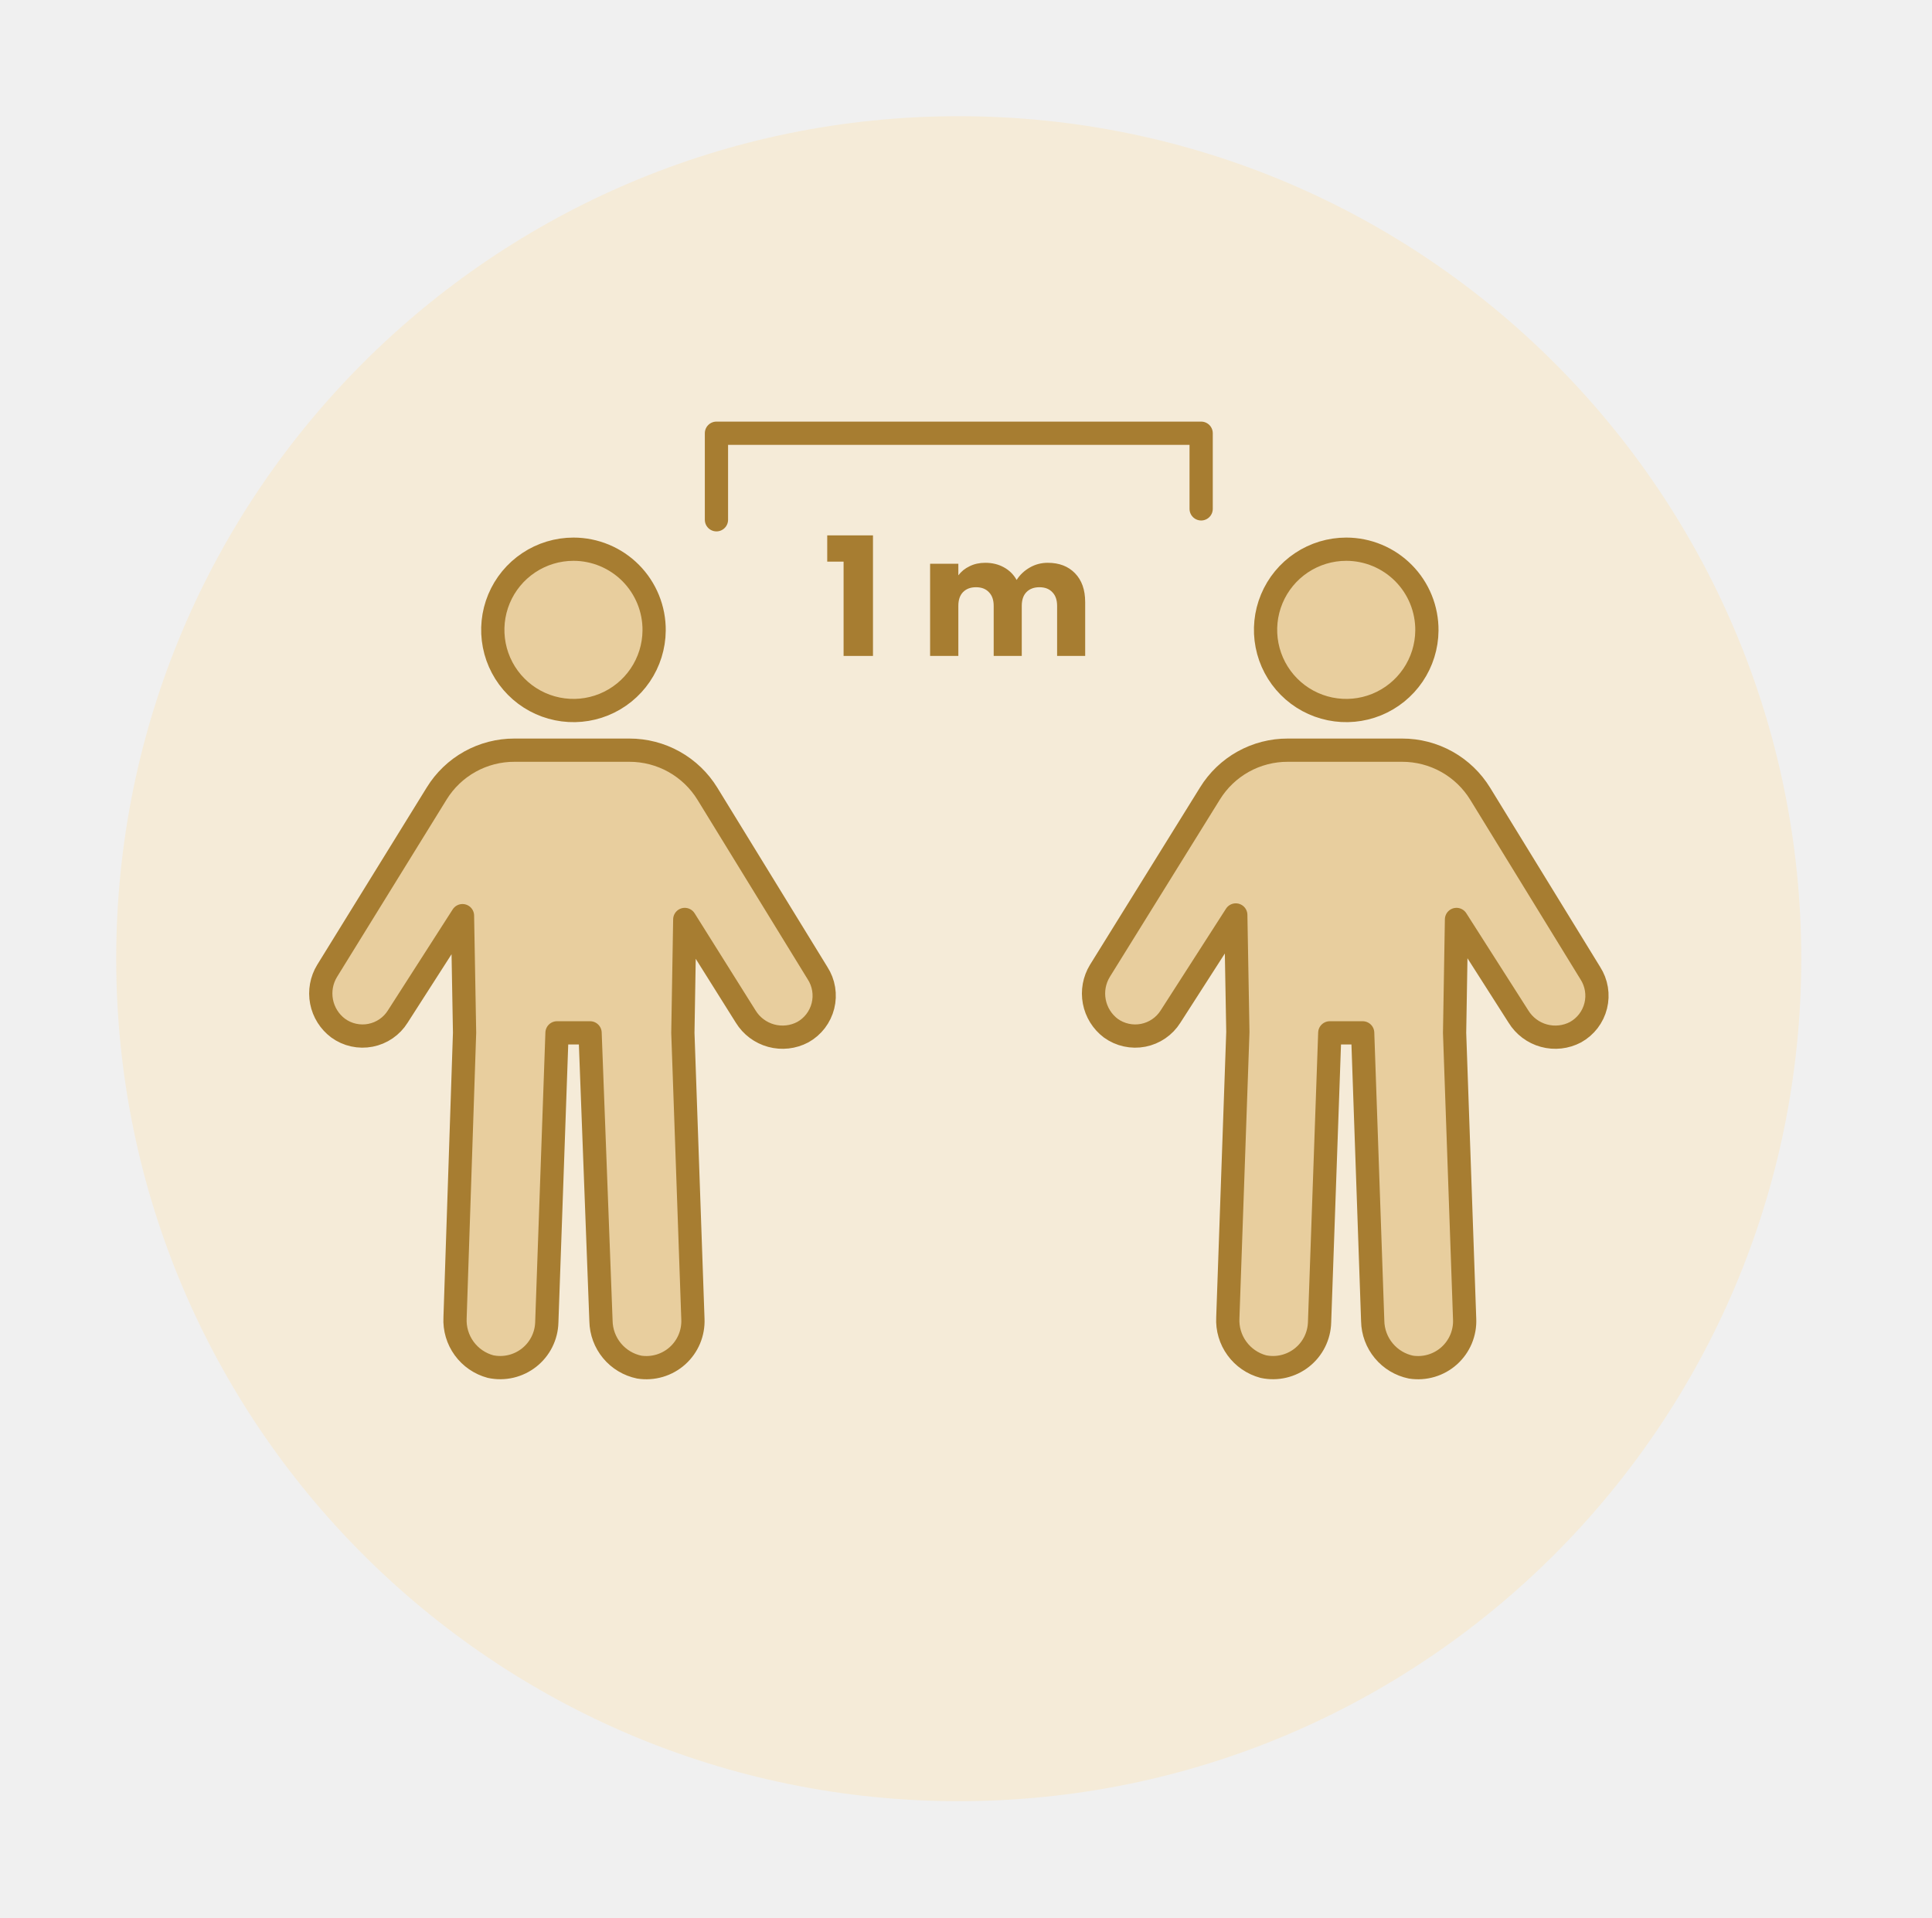
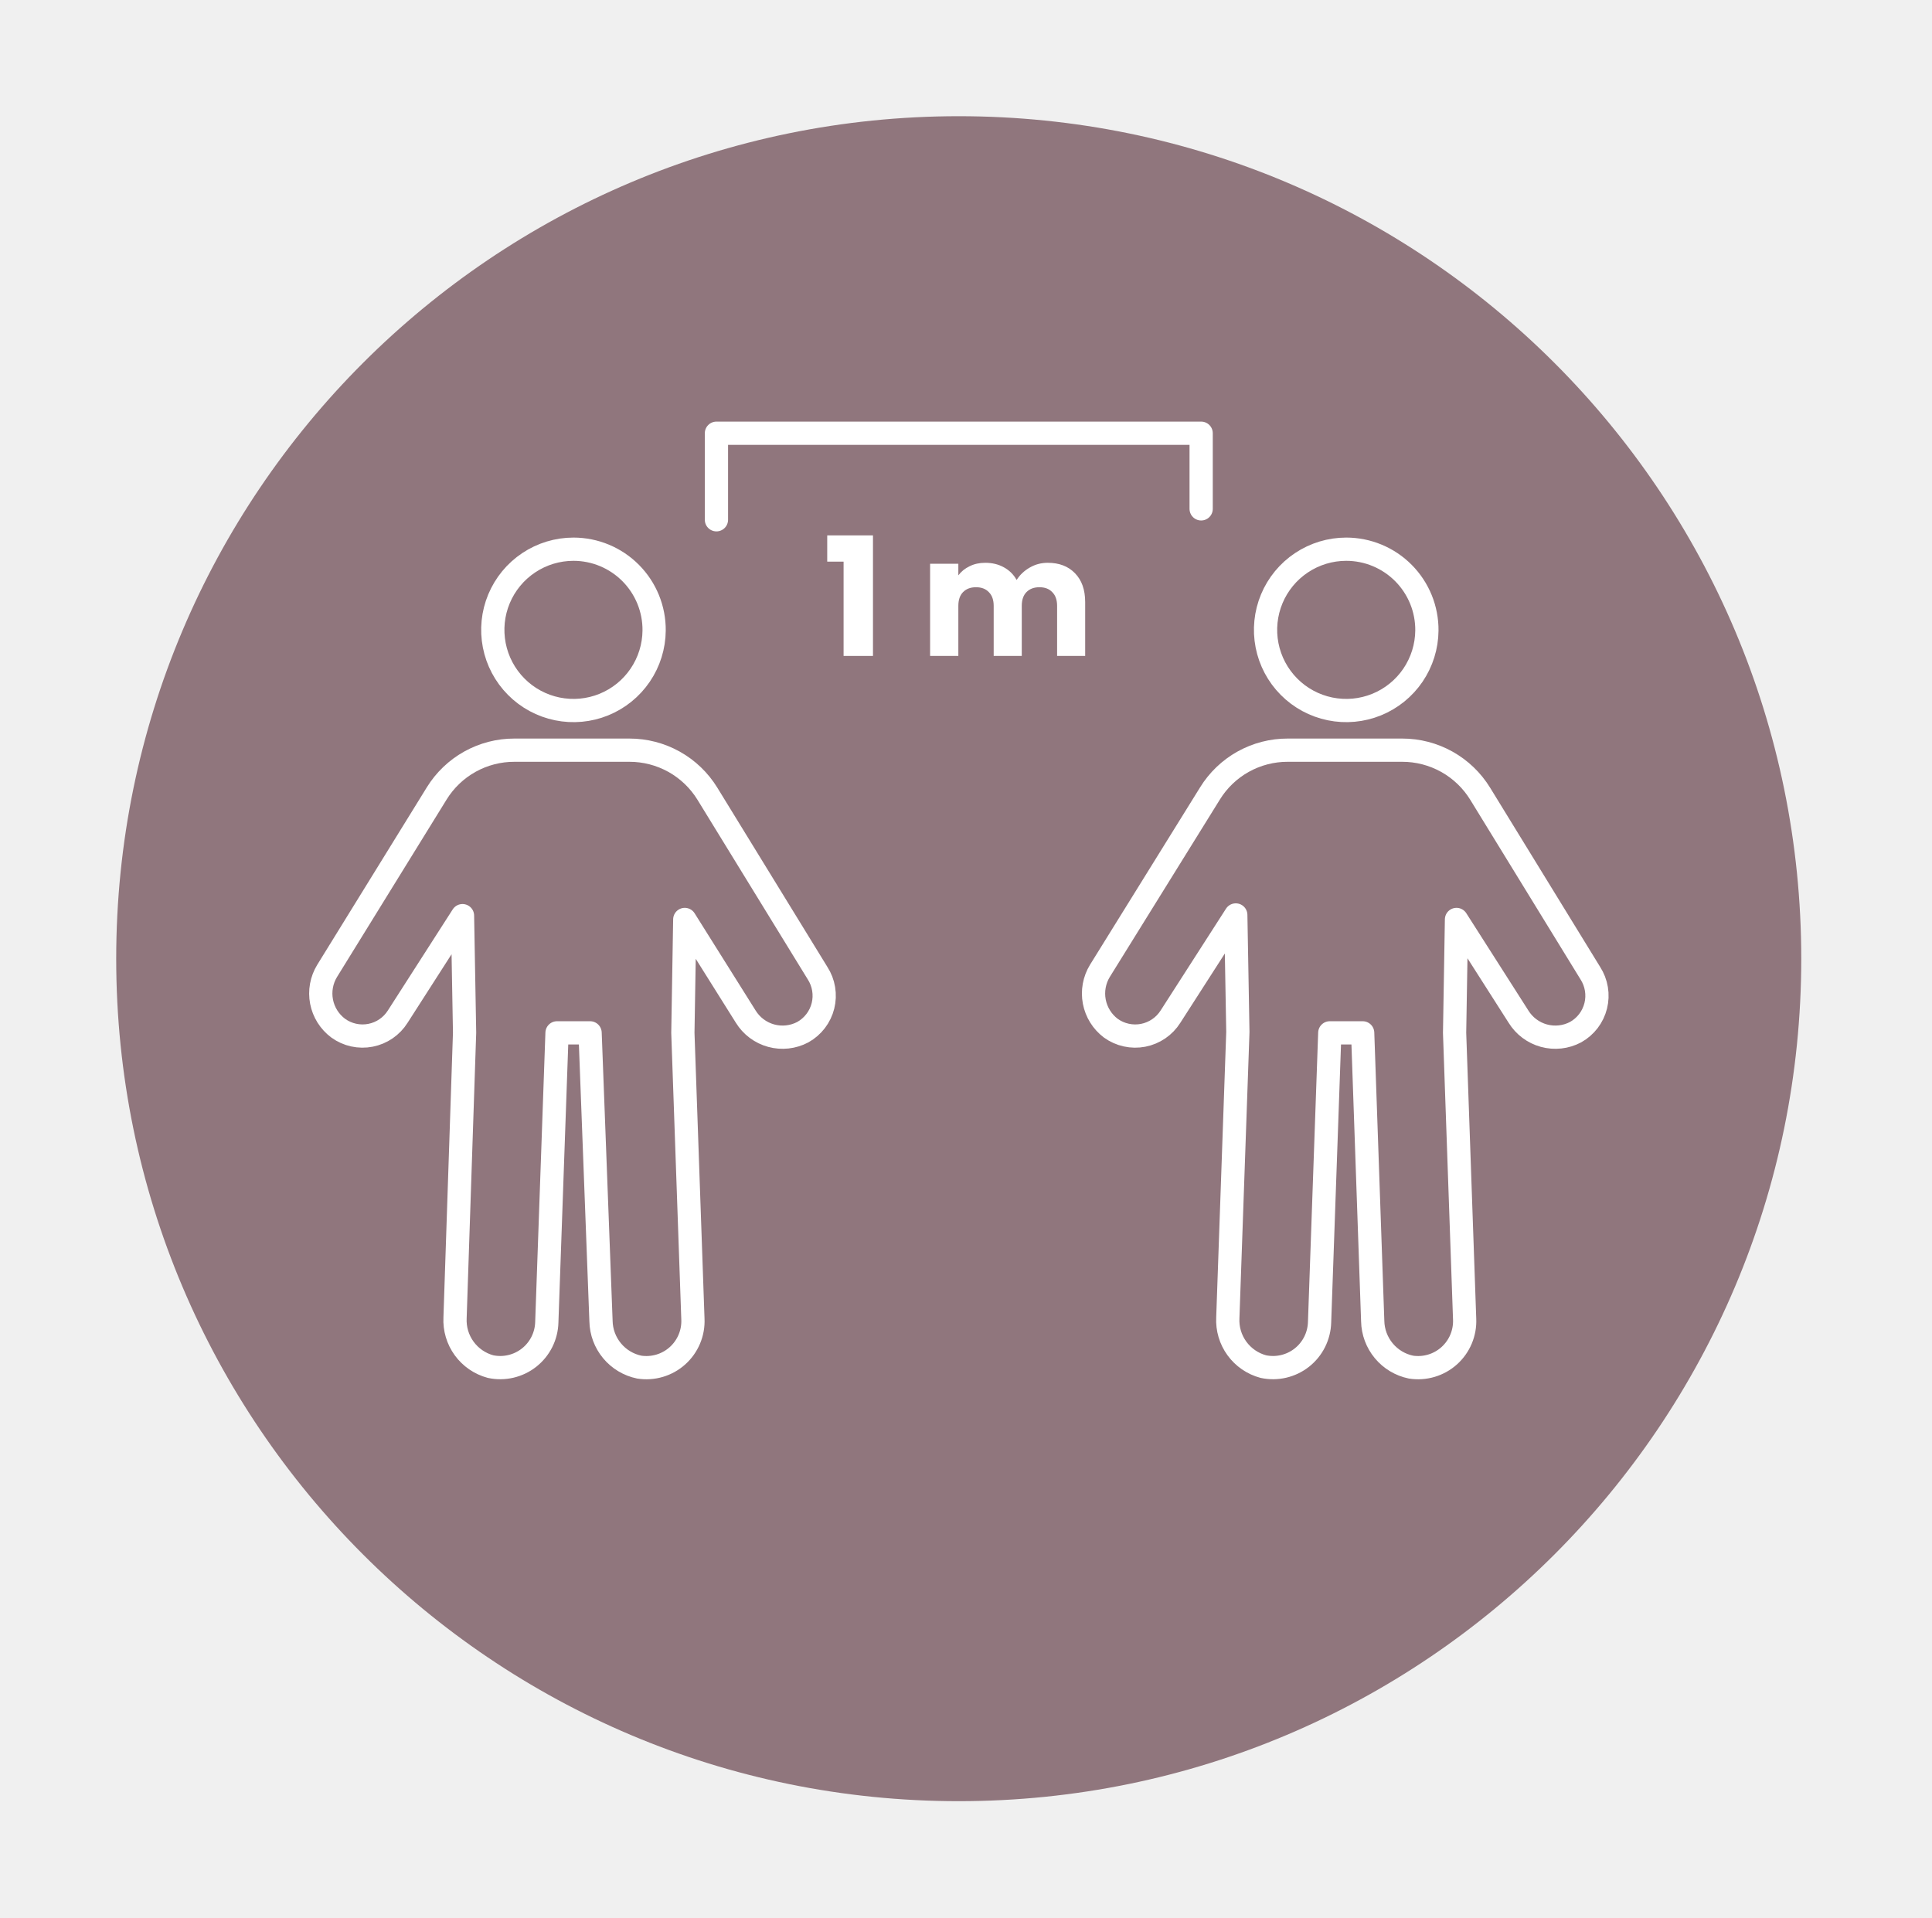
<svg xmlns="http://www.w3.org/2000/svg" width="133" height="132" viewBox="0 0 133 132" fill="none">
-   <path d="M66 124C98.032 124 124 98.032 124 66C124 33.968 98.032 8 66 8C33.968 8 8 33.968 8 66C8 98.032 33.968 124 66 124Z" fill="#F5EBD8" />
-   <path d="M45.03 43.41C45.021 44.506 44.687 45.575 44.071 46.482C43.455 47.389 42.585 48.093 41.569 48.507C40.554 48.92 39.439 49.023 38.365 48.803C37.291 48.584 36.306 48.051 35.534 47.272C34.762 46.494 34.237 45.504 34.027 44.428C33.817 43.352 33.929 42.238 34.351 41.226C34.773 40.214 35.484 39.35 36.397 38.742C37.309 38.134 38.381 37.809 39.477 37.809C40.21 37.809 40.936 37.954 41.613 38.236C42.29 38.518 42.904 38.932 43.421 39.452C43.937 39.973 44.345 40.591 44.621 41.27C44.898 41.95 45.037 42.677 45.03 43.41V43.41Z" fill="#E8CE9E" stroke="#A77D31" stroke-width="1.6" stroke-miterlimit="10" />
-   <path d="M56.28 66.994L48.701 54.648C48.137 53.729 47.347 52.97 46.406 52.444C45.465 51.918 44.404 51.643 43.326 51.645H35.413C34.341 51.642 33.286 51.915 32.349 52.436C31.413 52.958 30.625 53.711 30.063 54.624L22.519 66.839C22.131 67.473 21.995 68.229 22.136 68.959C22.277 69.689 22.686 70.339 23.282 70.783C23.599 71.013 23.96 71.175 24.343 71.259C24.725 71.343 25.121 71.348 25.505 71.273C25.889 71.198 26.254 71.045 26.577 70.824C26.9 70.602 27.174 70.317 27.381 69.985L31.838 63.037L31.981 71.093L31.326 90.72C31.287 91.476 31.508 92.222 31.952 92.833C32.397 93.445 33.038 93.885 33.769 94.081C34.229 94.179 34.705 94.175 35.164 94.068C35.622 93.961 36.051 93.755 36.421 93.464C36.791 93.173 37.092 92.804 37.303 92.383C37.514 91.963 37.63 91.501 37.642 91.03L38.345 71.105H40.621L41.372 90.947C41.386 91.696 41.655 92.417 42.133 92.993C42.612 93.569 43.272 93.966 44.006 94.117C44.475 94.19 44.954 94.157 45.41 94.022C45.865 93.887 46.284 93.653 46.638 93.336C46.991 93.019 47.27 92.627 47.454 92.189C47.637 91.751 47.721 91.278 47.7 90.804L47.009 71.105L47.14 63.299L51.335 69.985C51.731 70.63 52.358 71.1 53.089 71.299C53.819 71.498 54.598 71.412 55.267 71.057C55.61 70.866 55.91 70.606 56.148 70.295C56.386 69.983 56.558 69.626 56.653 69.245C56.748 68.864 56.764 68.468 56.7 68.081C56.636 67.693 56.493 67.323 56.28 66.994V66.994Z" fill="#E8CE9E" stroke="#A77D31" stroke-width="1.6" stroke-linejoin="round" />
-   <path d="M98.228 43.41C98.219 44.506 97.885 45.575 97.269 46.482C96.653 47.389 95.783 48.093 94.767 48.507C93.751 48.92 92.636 49.023 91.562 48.803C90.488 48.584 89.503 48.051 88.731 47.272C87.96 46.494 87.435 45.504 87.225 44.428C87.014 43.352 87.127 42.238 87.549 41.226C87.971 40.214 88.682 39.35 89.594 38.742C90.507 38.134 91.578 37.809 92.675 37.809C93.408 37.809 94.134 37.954 94.811 38.236C95.488 38.518 96.102 38.932 96.618 39.452C97.135 39.973 97.543 40.591 97.819 41.27C98.095 41.95 98.234 42.677 98.228 43.41V43.41Z" fill="#E8CE9E" stroke="#A77D31" stroke-width="1.6" stroke-miterlimit="10" />
-   <path d="M109.478 66.994L101.899 54.648C101.335 53.729 100.545 52.97 99.604 52.444C98.662 51.918 97.602 51.643 96.524 51.645H88.647C87.575 51.642 86.52 51.915 85.583 52.436C84.646 52.958 83.859 53.711 83.296 54.624L75.717 66.839C75.331 67.472 75.193 68.227 75.332 68.956C75.471 69.685 75.876 70.336 76.468 70.783C76.786 71.013 77.148 71.175 77.531 71.259C77.914 71.344 78.311 71.349 78.696 71.274C79.081 71.199 79.447 71.046 79.771 70.824C80.095 70.603 80.37 70.317 80.579 69.985L85.072 62.989L85.215 71.045L84.524 90.72C84.484 91.476 84.705 92.222 85.15 92.833C85.595 93.445 86.236 93.885 86.967 94.081C87.427 94.179 87.903 94.175 88.361 94.068C88.82 93.961 89.249 93.755 89.619 93.464C89.988 93.173 90.289 92.804 90.5 92.383C90.711 91.963 90.827 91.501 90.84 91.03L91.543 71.105H93.807L94.498 90.947C94.512 91.696 94.781 92.417 95.26 92.993C95.738 93.569 96.398 93.966 97.132 94.117C97.601 94.19 98.081 94.157 98.536 94.022C98.991 93.887 99.41 93.653 99.764 93.336C100.117 93.019 100.396 92.627 100.58 92.189C100.763 91.751 100.848 91.278 100.826 90.804L100.135 71.105L100.266 63.299L104.532 69.985C104.929 70.63 105.556 71.1 106.286 71.299C107.017 71.498 107.796 71.412 108.465 71.057C108.807 70.866 109.107 70.606 109.346 70.295C109.584 69.983 109.756 69.626 109.851 69.245C109.946 68.864 109.962 68.468 109.897 68.081C109.833 67.693 109.69 67.323 109.478 66.994V66.994Z" fill="#E8CE9E" stroke="#A77D31" stroke-width="1.6" stroke-linejoin="round" />
-   <path d="M49.321 35.783V29.825H82.688V35.032" stroke="#A77D31" stroke-width="1.6" stroke-linecap="round" stroke-linejoin="round" />
-   <path d="M56.947 38.665V36.857H60.096V45.157H58.073V38.665H56.947Z" fill="#A77D31" />
-   <path d="M72.124 38.745C72.912 38.745 73.537 38.983 74 39.461C74.469 39.938 74.704 40.602 74.704 41.45V45.157H72.772V41.712C72.772 41.303 72.662 40.988 72.442 40.768C72.23 40.541 71.934 40.427 71.555 40.427C71.176 40.427 70.877 40.541 70.657 40.768C70.445 40.988 70.339 41.303 70.339 41.712V45.157H68.406V41.712C68.406 41.303 68.296 40.988 68.076 40.768C67.864 40.541 67.569 40.427 67.19 40.427C66.811 40.427 66.511 40.541 66.291 40.768C66.079 40.988 65.973 41.303 65.973 41.712V45.157H64.029V38.813H65.973V39.609C66.17 39.343 66.428 39.135 66.746 38.983C67.064 38.824 67.424 38.745 67.826 38.745C68.304 38.745 68.728 38.847 69.1 39.052C69.478 39.256 69.774 39.548 69.986 39.927C70.206 39.578 70.505 39.294 70.885 39.074C71.263 38.855 71.677 38.745 72.124 38.745Z" fill="#A77D31" />
+   <path d="M66 124C98.032 124 124 98.032 124 66C124 33.968 98.032 8 66 8C33.968 8 8 33.968 8 66C8 98.032 33.968 124 66 124Z" fill="#90767D" />
+   <path d="M45.03 43.41C45.021 44.506 44.687 45.575 44.071 46.482C43.455 47.389 42.585 48.094 41.569 48.507C40.554 48.92 39.439 49.023 38.365 48.803C37.291 48.584 36.306 48.051 35.534 47.272C34.762 46.494 34.237 45.504 34.027 44.428C33.817 43.352 33.929 42.238 34.351 41.226C34.773 40.214 35.484 39.35 36.397 38.742C37.309 38.134 38.381 37.809 39.477 37.809C40.21 37.809 40.936 37.954 41.613 38.236C42.29 38.518 42.904 38.932 43.421 39.453C43.937 39.973 44.345 40.591 44.621 41.27C44.898 41.95 45.037 42.677 45.03 43.41V43.41Z" fill="#90767D" stroke="white" stroke-width="1.6" stroke-miterlimit="10" />
+   <path d="M56.281 66.994L48.701 54.648C48.138 53.729 47.348 52.97 46.407 52.444C45.465 51.918 44.405 51.643 43.327 51.645H35.414C34.342 51.642 33.287 51.915 32.35 52.436C31.413 52.958 30.626 53.711 30.063 54.624L22.52 66.839C22.132 67.473 21.995 68.229 22.136 68.959C22.277 69.689 22.686 70.339 23.282 70.783C23.6 71.013 23.961 71.175 24.343 71.259C24.726 71.343 25.121 71.348 25.505 71.273C25.89 71.198 26.255 71.045 26.577 70.824C26.9 70.602 27.174 70.317 27.382 69.985L31.839 63.037L31.982 71.093L31.326 90.72C31.287 91.476 31.508 92.222 31.953 92.833C32.398 93.445 33.039 93.885 33.769 94.081C34.23 94.179 34.706 94.175 35.164 94.068C35.623 93.961 36.052 93.755 36.422 93.464C36.791 93.173 37.092 92.804 37.303 92.383C37.514 91.963 37.63 91.501 37.642 91.03L38.346 71.105H40.622L41.373 90.947C41.387 91.696 41.655 92.417 42.134 92.993C42.612 93.569 43.273 93.966 44.006 94.117C44.475 94.19 44.955 94.157 45.41 94.022C45.865 93.887 46.285 93.653 46.638 93.336C46.992 93.019 47.27 92.627 47.454 92.189C47.638 91.751 47.722 91.278 47.7 90.804L47.009 71.105L47.14 63.299L51.335 69.985C51.732 70.63 52.359 71.1 53.089 71.299C53.82 71.498 54.599 71.412 55.268 71.057C55.61 70.866 55.91 70.606 56.148 70.295C56.387 69.983 56.559 69.626 56.654 69.245C56.749 68.864 56.764 68.468 56.7 68.081C56.636 67.693 56.493 67.323 56.281 66.994V66.994Z" fill="#90767D" stroke="white" stroke-width="1.6" stroke-linejoin="round" />
+   <path d="M98.228 43.41C98.218 44.506 97.884 45.575 97.269 46.482C96.653 47.389 95.782 48.094 94.767 48.507C93.751 48.92 92.636 49.023 91.562 48.803C90.488 48.584 89.503 48.051 88.731 47.272C87.959 46.494 87.435 45.504 87.224 44.428C87.014 43.352 87.127 42.238 87.548 41.226C87.97 40.214 88.682 39.35 89.594 38.742C90.506 38.134 91.578 37.809 92.674 37.809C93.407 37.809 94.134 37.954 94.81 38.236C95.487 38.518 96.102 38.932 96.618 39.453C97.134 39.973 97.542 40.591 97.819 41.27C98.095 41.95 98.234 42.677 98.228 43.41V43.41Z" fill="#90767D" stroke="white" stroke-width="1.6" stroke-miterlimit="10" />
+   <path d="M109.478 66.994L101.899 54.648C101.335 53.729 100.545 52.97 99.604 52.444C98.662 51.918 97.602 51.643 96.524 51.645H88.647C87.575 51.642 86.52 51.915 85.583 52.436C84.646 52.958 83.859 53.711 83.296 54.624L75.717 66.839C75.331 67.472 75.193 68.227 75.332 68.956C75.471 69.685 75.876 70.336 76.468 70.783C76.786 71.013 77.148 71.175 77.531 71.259C77.914 71.344 78.311 71.349 78.696 71.274C79.081 71.199 79.447 71.046 79.771 70.824C80.095 70.603 80.37 70.317 80.579 69.985L85.072 62.989L85.215 71.045L84.524 90.72C84.484 91.476 84.705 92.222 85.15 92.833C85.595 93.445 86.236 93.885 86.967 94.081C87.427 94.179 87.903 94.175 88.361 94.068C88.82 93.961 89.249 93.755 89.619 93.464C89.988 93.173 90.289 92.804 90.5 92.383C90.711 91.963 90.827 91.501 90.84 91.03L91.543 71.105H93.807L94.498 90.947C94.512 91.696 94.781 92.417 95.26 92.993C95.738 93.569 96.398 93.966 97.132 94.117C97.601 94.19 98.081 94.157 98.536 94.022C98.991 93.887 99.41 93.653 99.764 93.336C100.117 93.019 100.396 92.627 100.58 92.189C100.763 91.751 100.848 91.278 100.826 90.804L100.135 71.105L100.266 63.299L104.532 69.985C104.929 70.63 105.556 71.1 106.286 71.299C107.017 71.498 107.796 71.412 108.465 71.057C108.807 70.866 109.107 70.606 109.346 70.295C109.584 69.983 109.756 69.626 109.851 69.245C109.946 68.864 109.962 68.468 109.897 68.081C109.833 67.693 109.69 67.323 109.478 66.994V66.994Z" fill="#90767D" stroke="white" stroke-width="1.6" stroke-linejoin="round" />
+   <path d="M49.32 35.783V29.825H82.688V35.032" stroke="white" stroke-width="1.6" stroke-linecap="round" stroke-linejoin="round" />
+   <path d="M56.947 38.665V36.858H60.096V45.157H58.073V38.665H56.947Z" fill="white" />
+   <path d="M72.124 38.745C72.912 38.745 73.537 38.983 74 39.461C74.469 39.938 74.704 40.602 74.704 41.451V45.157H72.772V41.712C72.772 41.303 72.662 40.988 72.442 40.769C72.23 40.541 71.934 40.427 71.555 40.427C71.176 40.427 70.877 40.541 70.657 40.769C70.445 40.988 70.339 41.303 70.339 41.712V45.157H68.406V41.712C68.406 41.303 68.296 40.988 68.076 40.769C67.864 40.541 67.569 40.427 67.19 40.427C66.811 40.427 66.511 40.541 66.291 40.769C66.079 40.988 65.973 41.303 65.973 41.712V45.157H64.029V38.813H65.973V39.609C66.17 39.344 66.428 39.135 66.746 38.983C67.064 38.824 67.424 38.745 67.826 38.745C68.304 38.745 68.728 38.847 69.1 39.052C69.478 39.256 69.774 39.548 69.986 39.927C70.206 39.578 70.505 39.294 70.885 39.075C71.263 38.855 71.677 38.745 72.124 38.745Z" fill="white" />
</svg>
